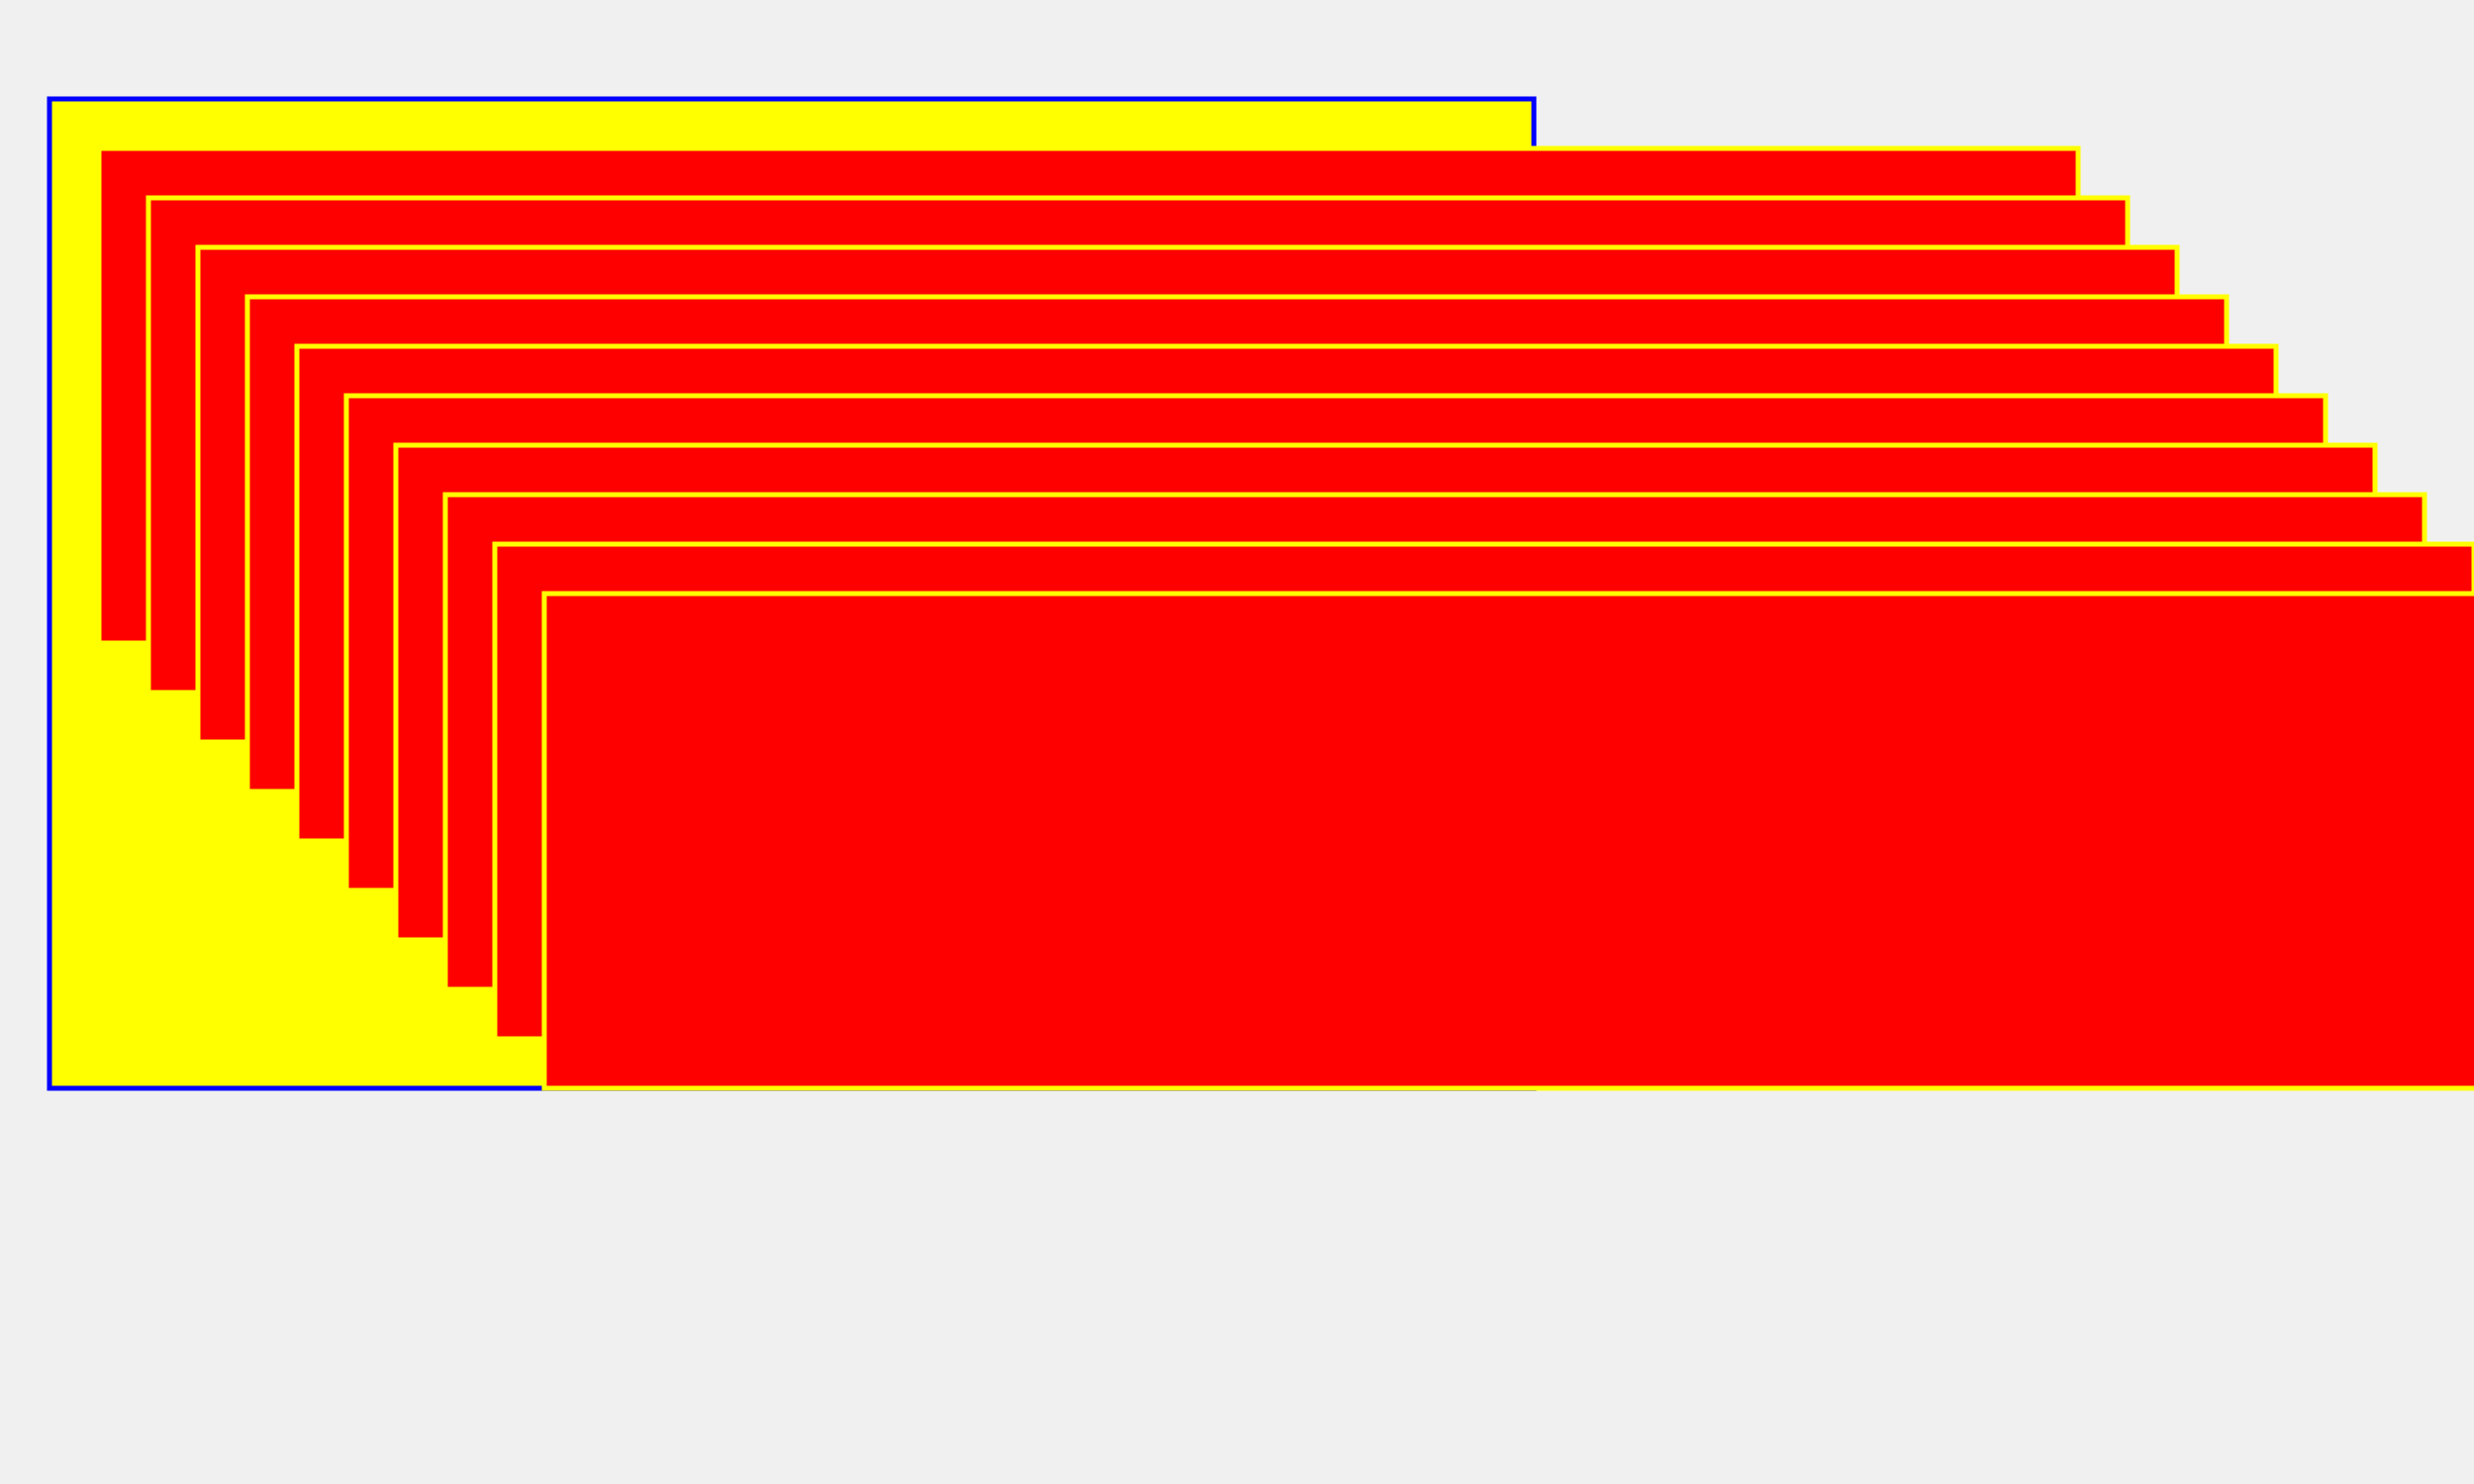
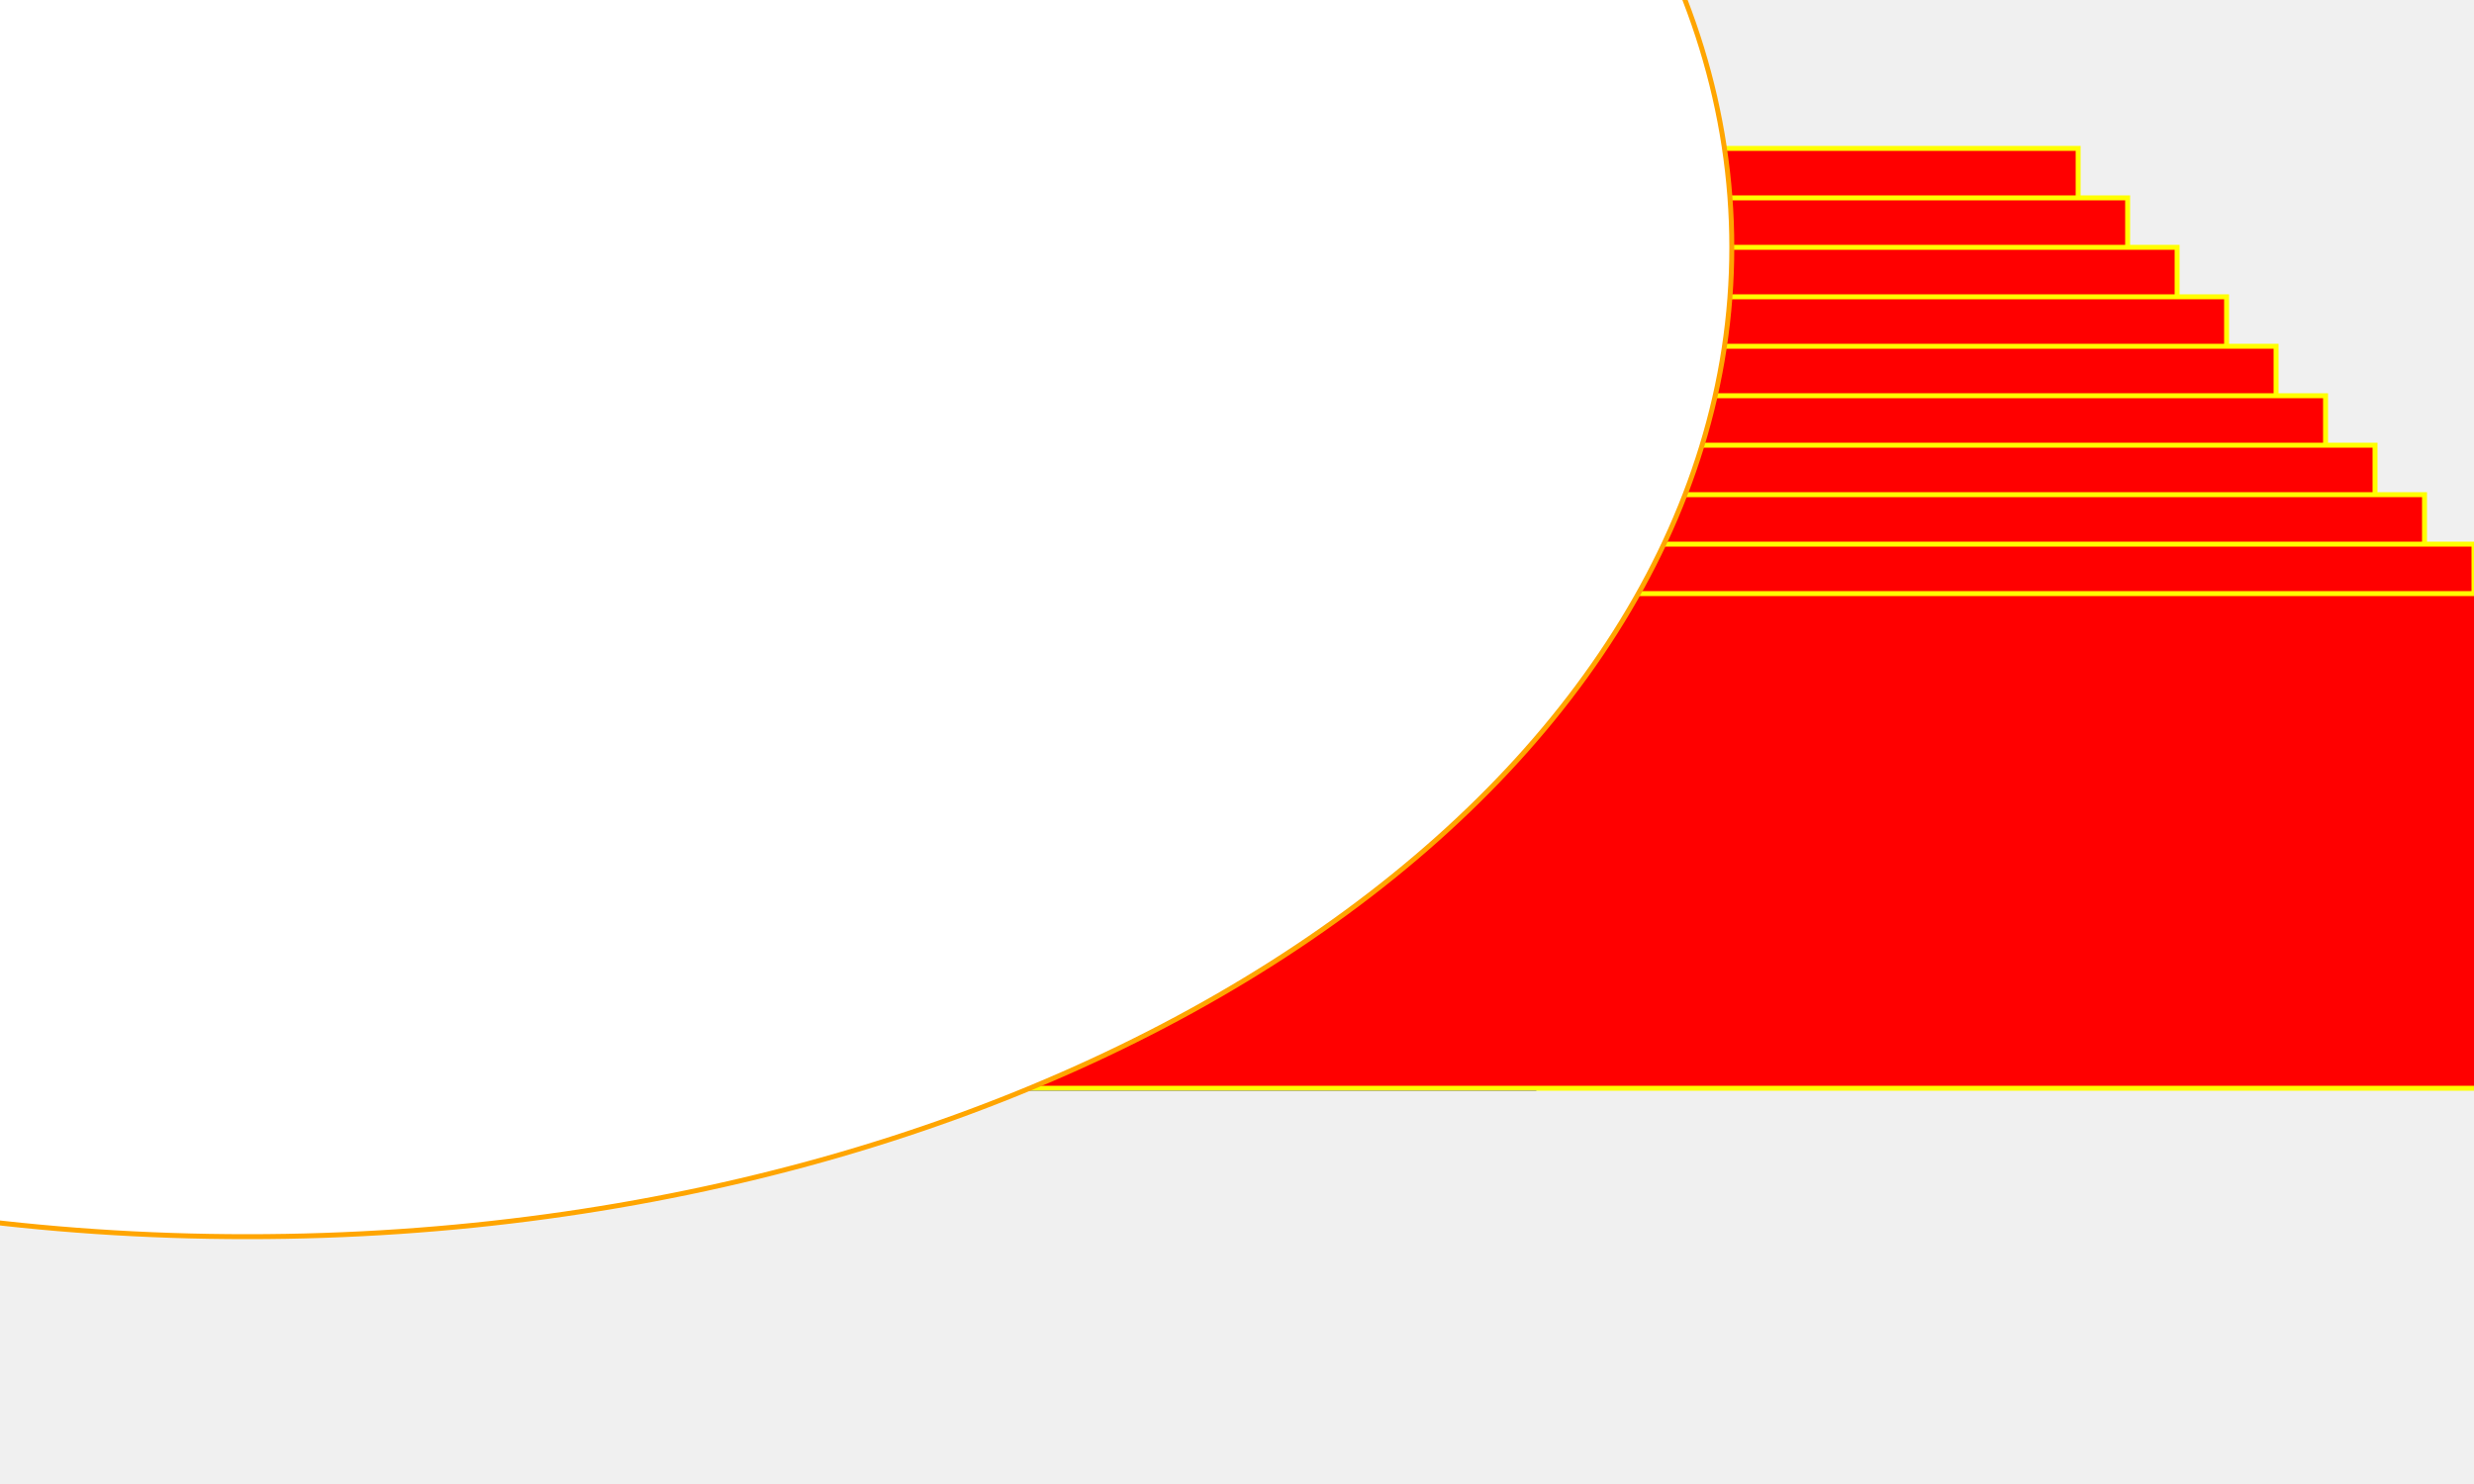
<svg xmlns="http://www.w3.org/2000/svg" width="500" height="300">
  <rect width="300" height="200" x="10" y="20" stroke="blue" fill="yellow" />
  <rect width="400" height="100" x="20" y="30" stroke="yellow" fill="red" />
  <rect width="400" height="100" x="30" y="40" stroke="yellow" fill="red" />
  <rect width="400" height="100" x="40" y="50" stroke="yellow" fill="red" />
  <rect width="400" height="100" x="50" y="60" stroke="yellow" fill="red" />
  <rect width="400" height="100" x="60" y="70" stroke="yellow" fill="red" />
  <rect width="400" height="100" x="70" y="80" stroke="yellow" fill="red" />
  <rect width="400" height="100" x="80" y="90" stroke="yellow" fill="red" />
  <rect width="400" height="100" x="90" y="100" stroke="yellow" fill="red" />
  <rect width="400" height="100" x="100" y="110" stroke="yellow" fill="red" />
  <rect width="400" height="100" x="110" y="120" stroke="yellow" fill="red" />
+   <ellipse cx="50" cy="50" rx="300" ry="200" stroke="orange" fill="white" />
</svg>
